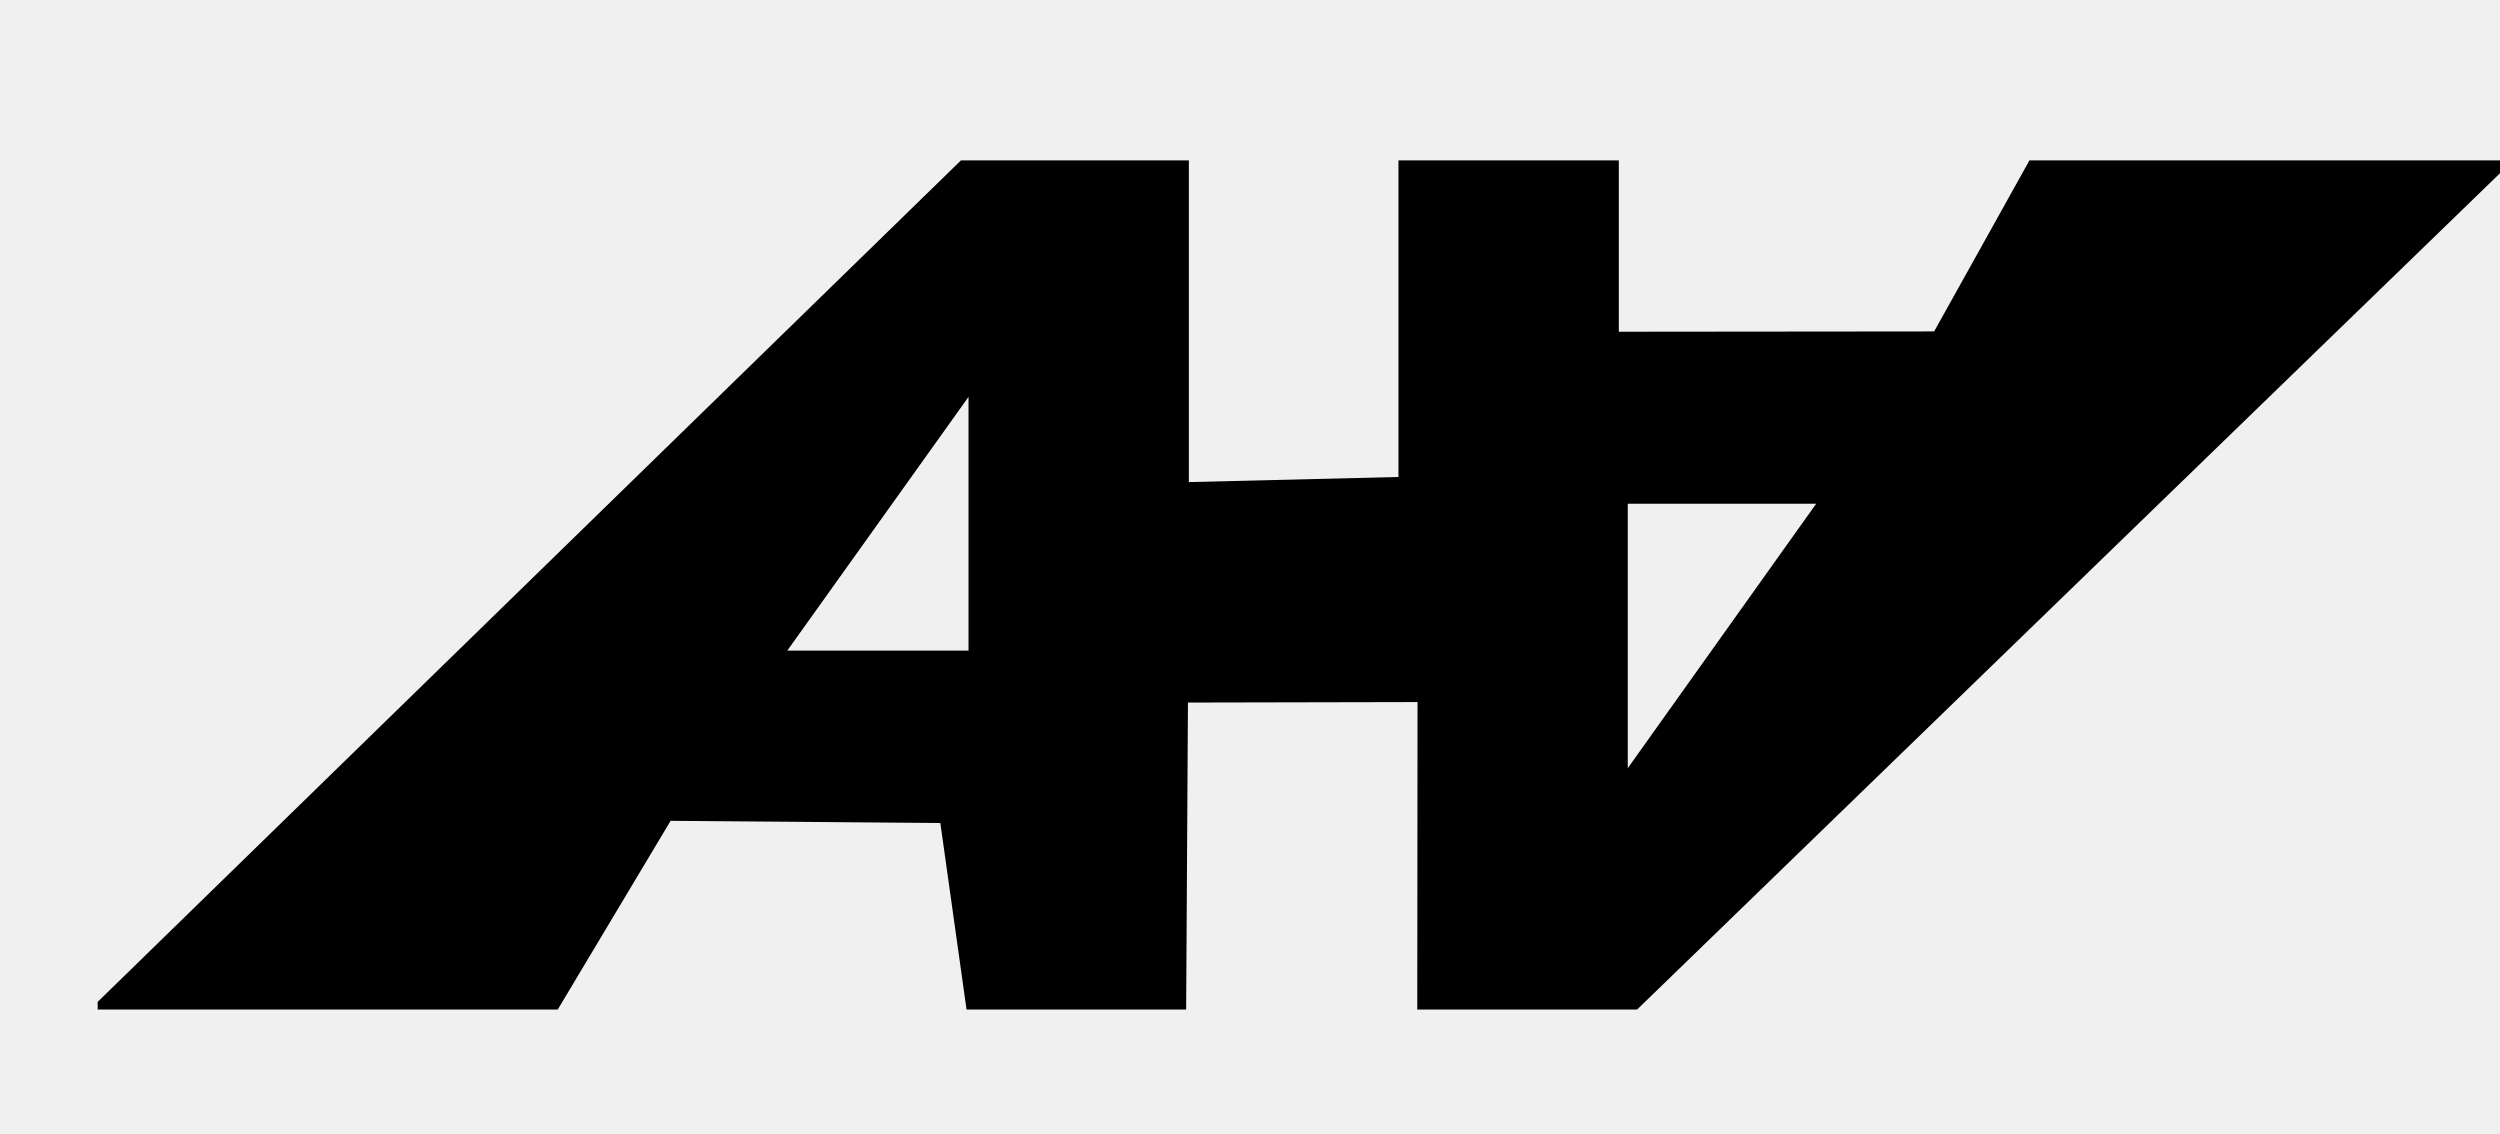
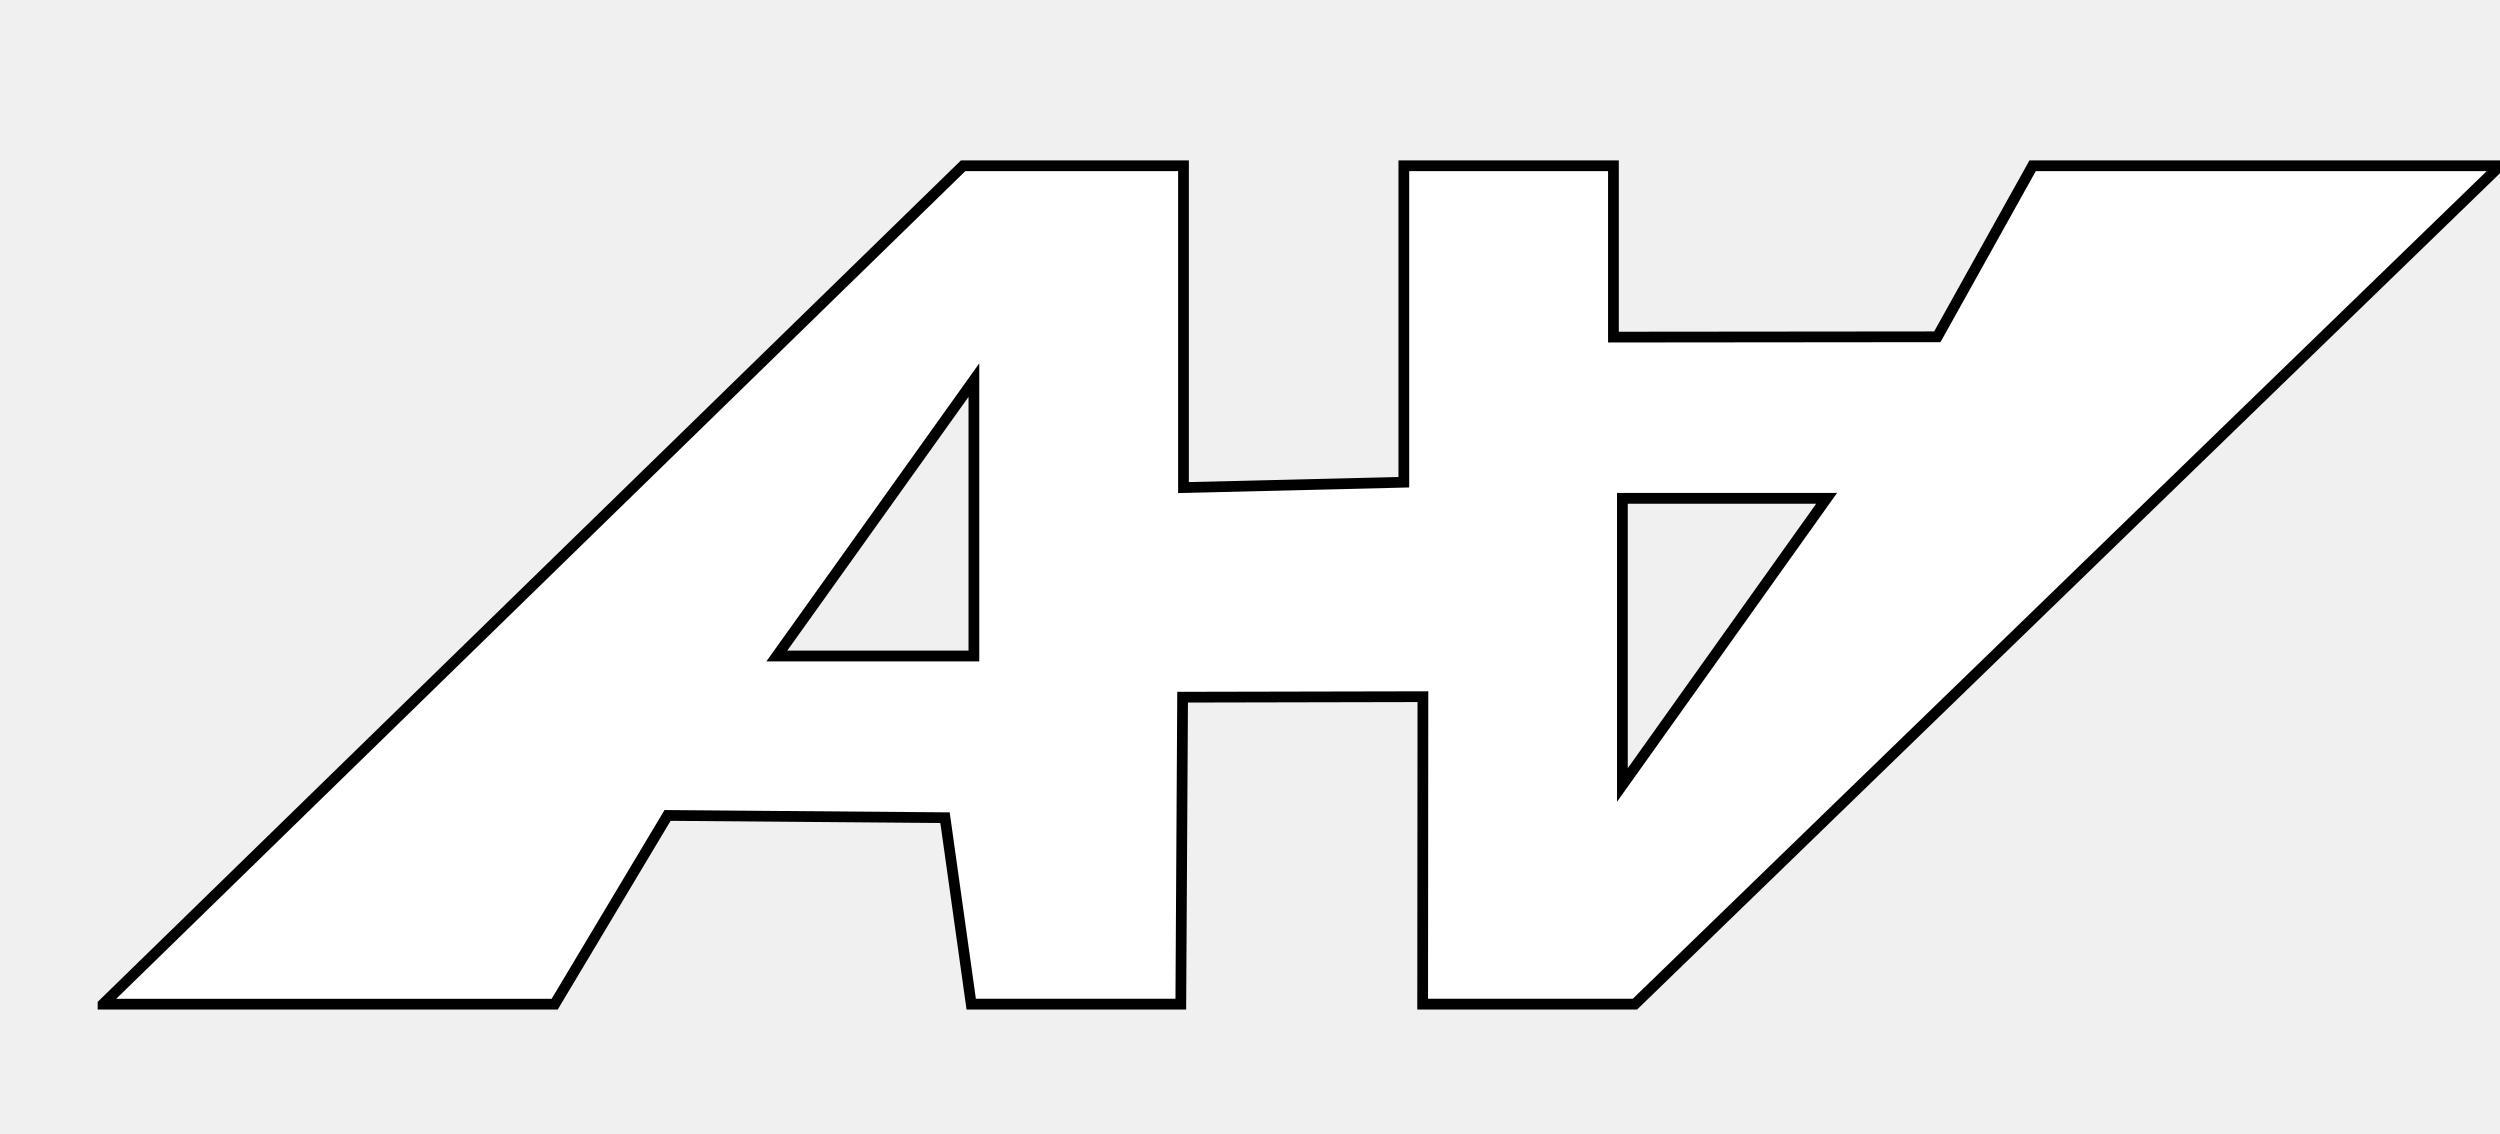
<svg xmlns="http://www.w3.org/2000/svg" version="1.1" id="Layer_2" x="0px" y="0px" width="232.587px" height="105.455px" viewBox="0 0 232.587 105.455" enable-background="new 0 0 232.587 105.455" xml:space="preserve">
-   <path stroke="#000000" stroke-miterlimit="10" d="M9.587,93.42l80.019-78h20.5v29.943l20.5-0.5V15.42h19.5v15.943l30.131-0.029  l8.869-15.914h43.481l-80.481,78h-19.75l0.024-28.604l-22.357,0.047l-0.167,28.557h-19.5L87.92,76.075l-25.814-0.211l-10.5,17.557  H9.587z M150.939,73.03l19-26.667h-19V73.03z M90.606,61.03V35.364L72.272,61.03H90.606z" />
+   <path fill="#FFFFFF" stroke="#000000" stroke-miterlimit="10" d="M9.587,93.42l80.019-78h20.5v29.943l20.5-0.5V15.42h19.5v15.943  l30.131-0.029l8.869-15.914h43.481l-80.481,78h-19.75l0.024-28.604l-22.357,0.047l-0.167,28.557h-19.5L87.92,76.075l-25.814-0.211  l-10.5,17.557H9.587z M150.939,73.03l19-26.667h-19V73.03z M90.606,61.03V35.364L72.272,61.03H90.606z" />
</svg>
